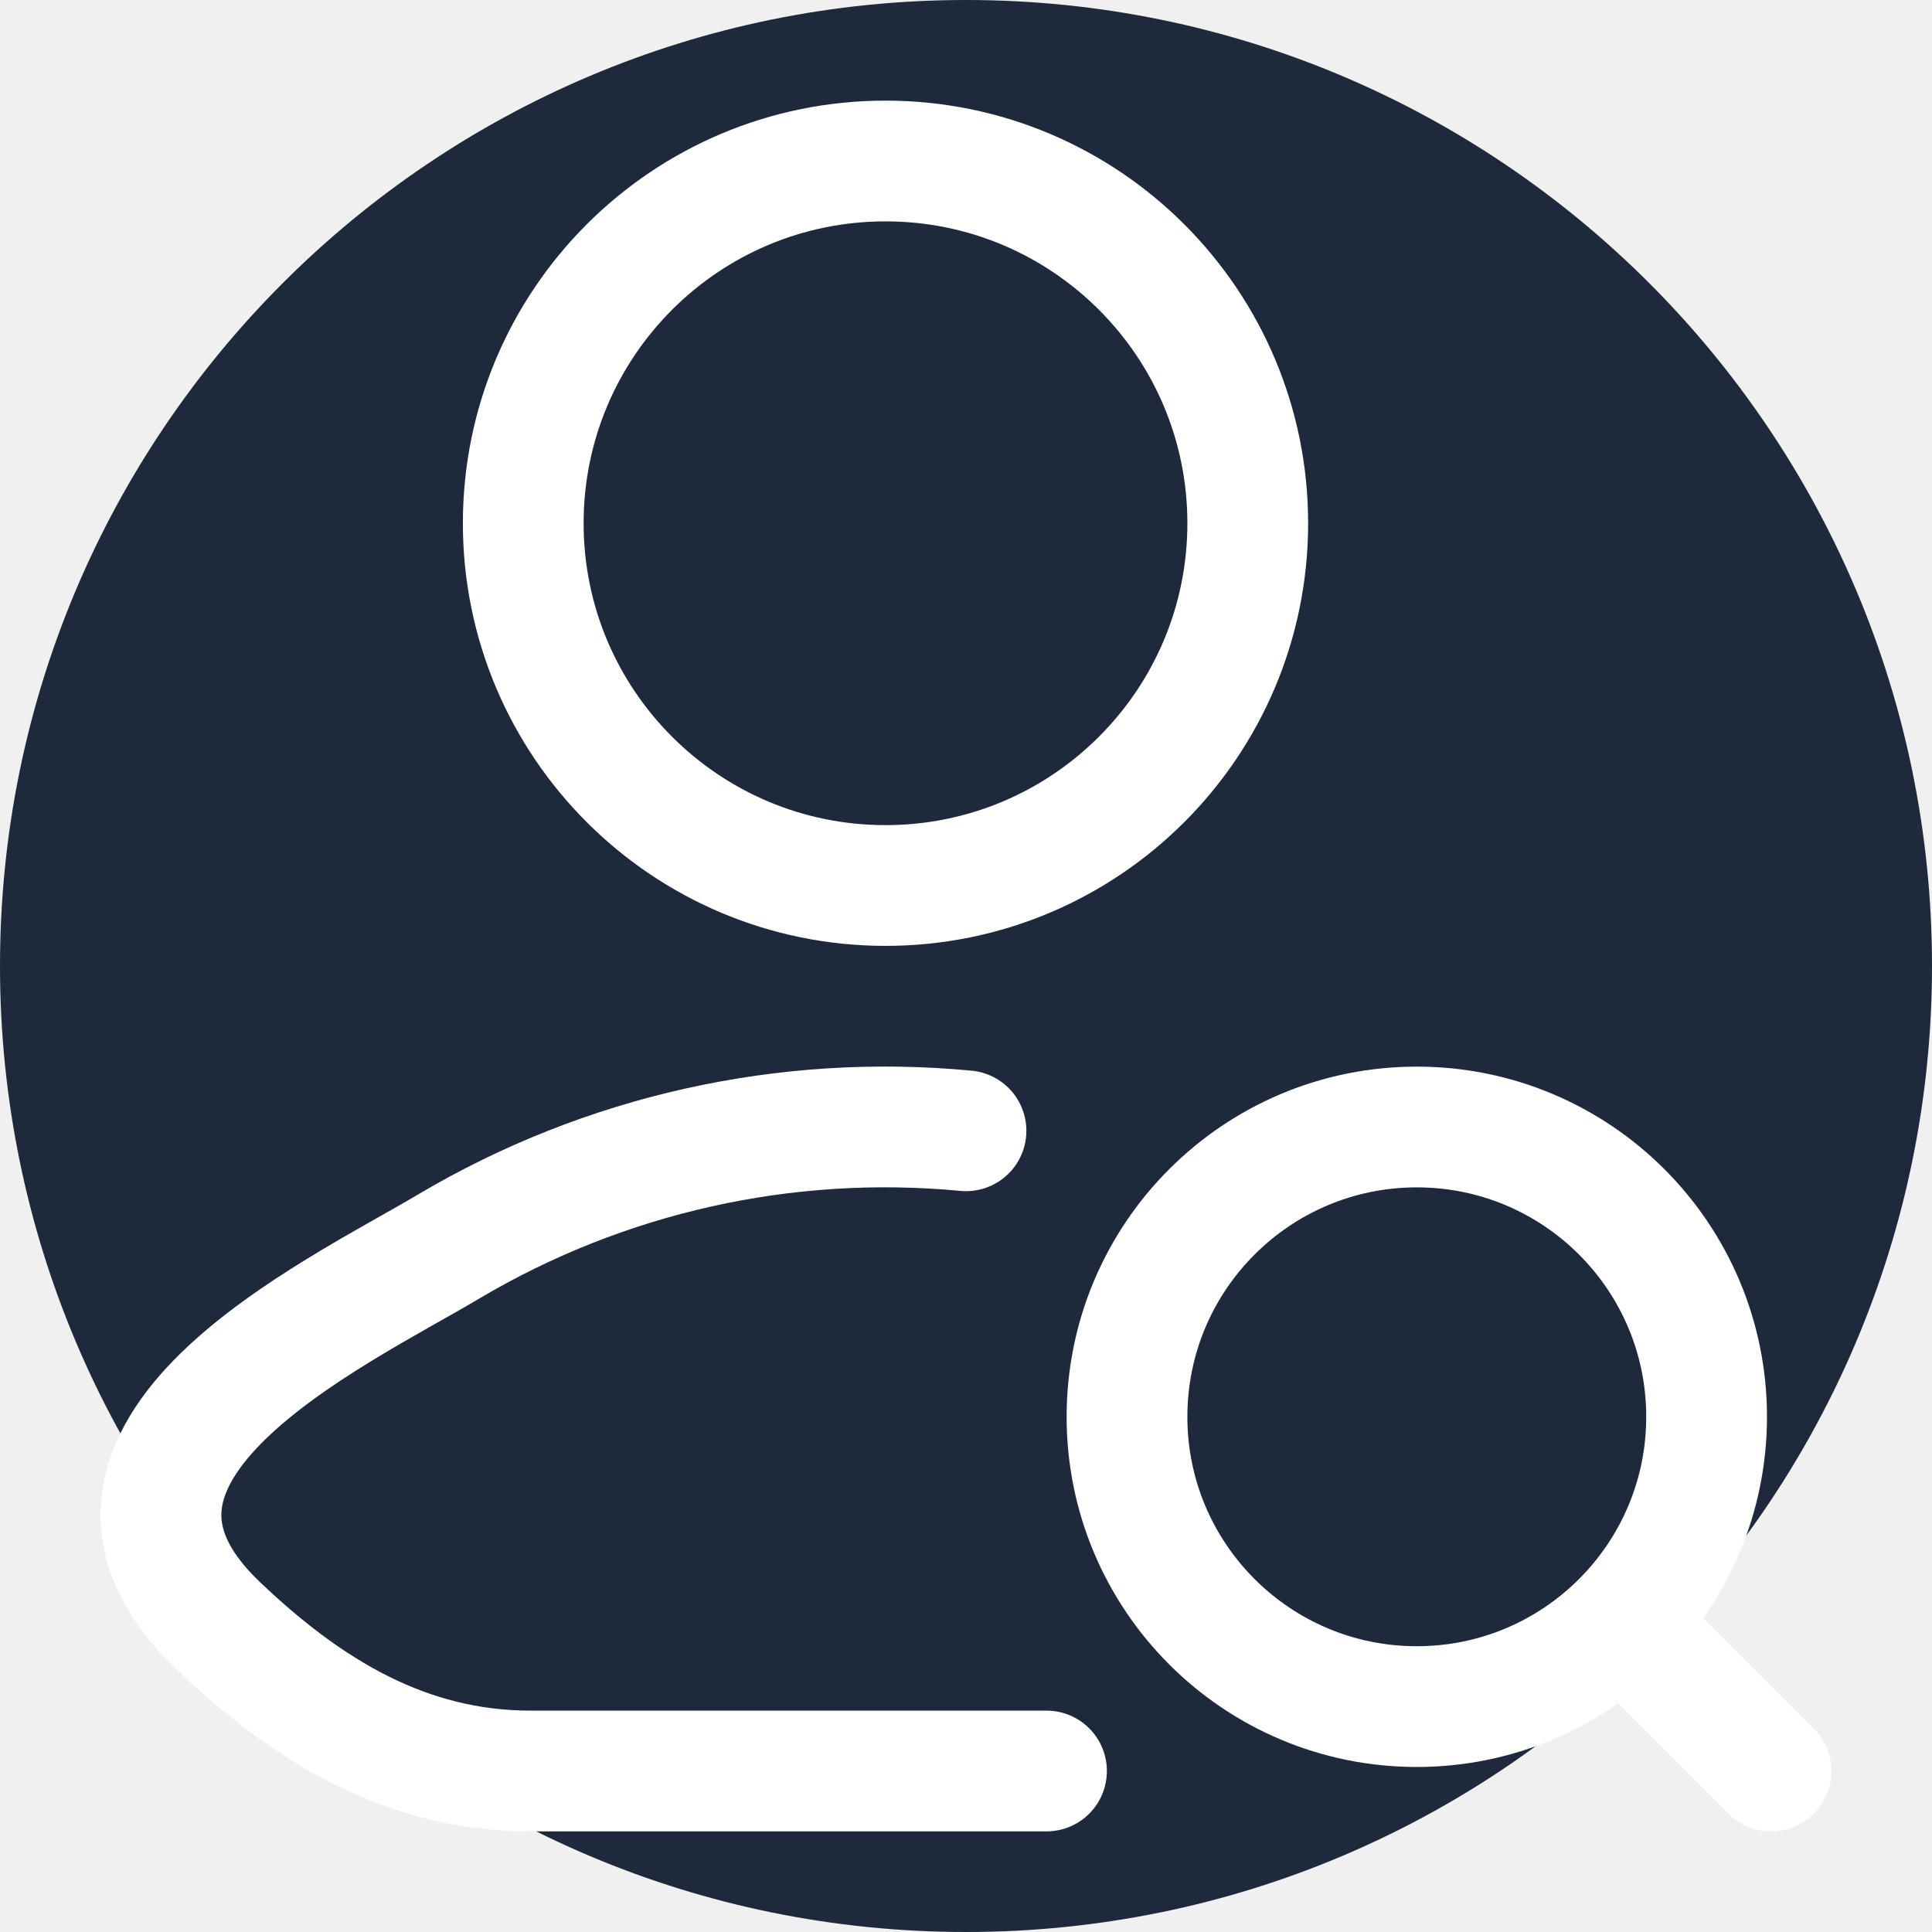
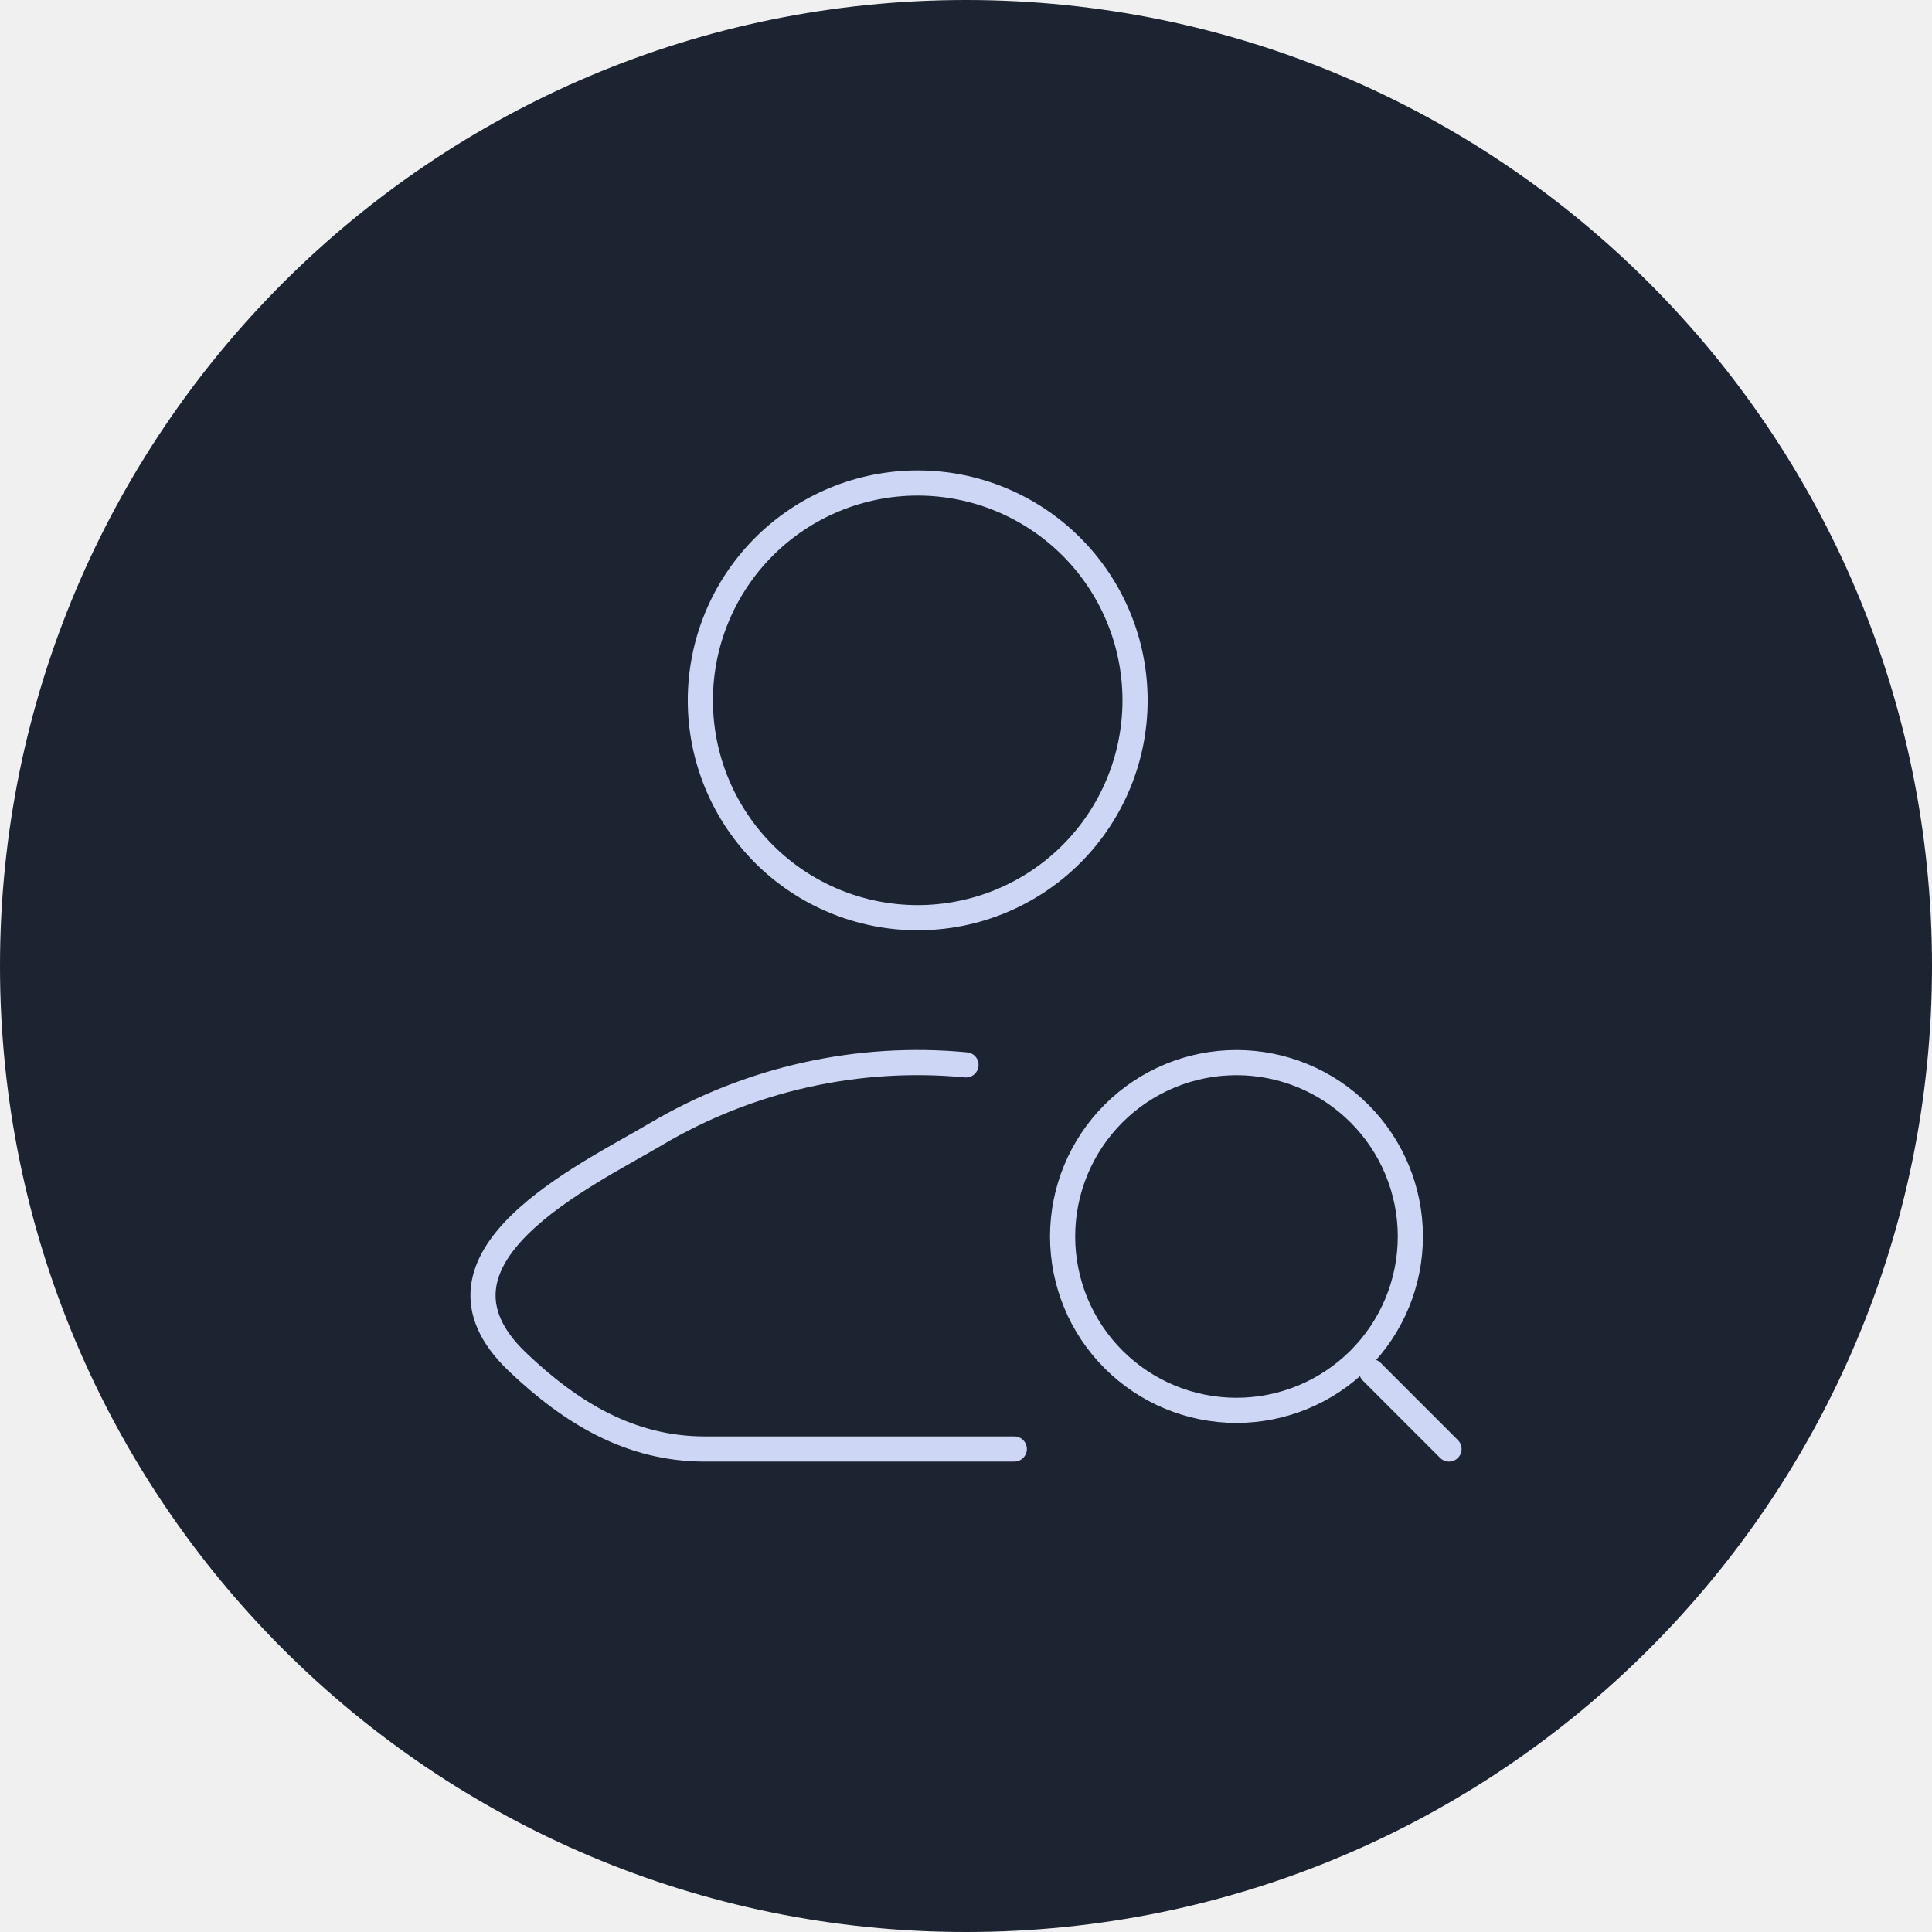
- <svg xmlns="http://www.w3.org/2000/svg" viewBox="0 0 24 24">
-   <circle cx="12" cy="12" r="12" fill="#1e293b" />
-   <path fill="none" stroke="#ffffff" stroke-linecap="round" stroke-linejoin="round" stroke-width="1.5" d="M13 22H6.59c-1.545 0-2.774-.752-3.877-1.803c-2.26-2.153 1.45-3.873 2.865-4.715A10.63 10.63 0 0 1 12 14.047M15.5 6.5a4.5 4.5 0 1 1-9 0a4.5 4.5 0 0 1 9 0m4.9 13.9L22 22m-.8-4.4a3.6 3.6 0 1 0-7.2 0a3.6 3.6 0 0 0 7.2 0" />
+ <svg xmlns="http://www.w3.org/2000/svg" width="96" height="96" viewBox="0 0 96 96" fill="none">
+   <rect width="96" height="96" rx="48" fill="#1C2331" />
+   <path d="M50.4 72H35.016C31.308 72 28.358 70.195 25.711 67.673C20.287 62.506 29.191 58.378 32.587 56.357C37.231 53.608 42.627 52.402 48 52.913M68.16 68.16L72 72M56.4 34.8C56.4 36.218 56.121 37.623 55.578 38.933C55.035 40.243 54.24 41.434 53.237 42.437C52.234 43.44 51.043 44.235 49.733 44.778C48.423 45.321 47.018 45.6 45.6 45.6C44.182 45.6 42.777 45.321 41.467 44.778C40.157 44.235 38.966 43.44 37.963 42.437C36.96 41.434 36.165 40.243 35.622 38.933C35.079 37.623 34.8 36.218 34.8 34.8C34.8 31.936 35.938 29.189 37.963 27.163C39.989 25.138 42.736 24 45.6 24C48.464 24 51.211 25.138 53.237 27.163C55.262 29.189 56.4 31.936 56.4 34.8ZM70.08 61.44C70.08 59.148 69.17 56.951 67.549 55.331C65.929 53.71 63.731 52.8 61.44 52.8C59.148 52.8 56.951 53.71 55.331 55.331C53.71 56.951 52.8 59.148 52.8 61.44C52.8 63.731 53.71 65.929 55.331 67.549C56.951 69.17 59.148 70.08 61.44 70.08C63.731 70.08 65.929 69.17 67.549 67.549C69.17 65.929 70.08 63.731 70.08 61.44Z" stroke="#CDD6F4" stroke-width="1.25" stroke-linecap="round" stroke-linejoin="round" />
</svg>
